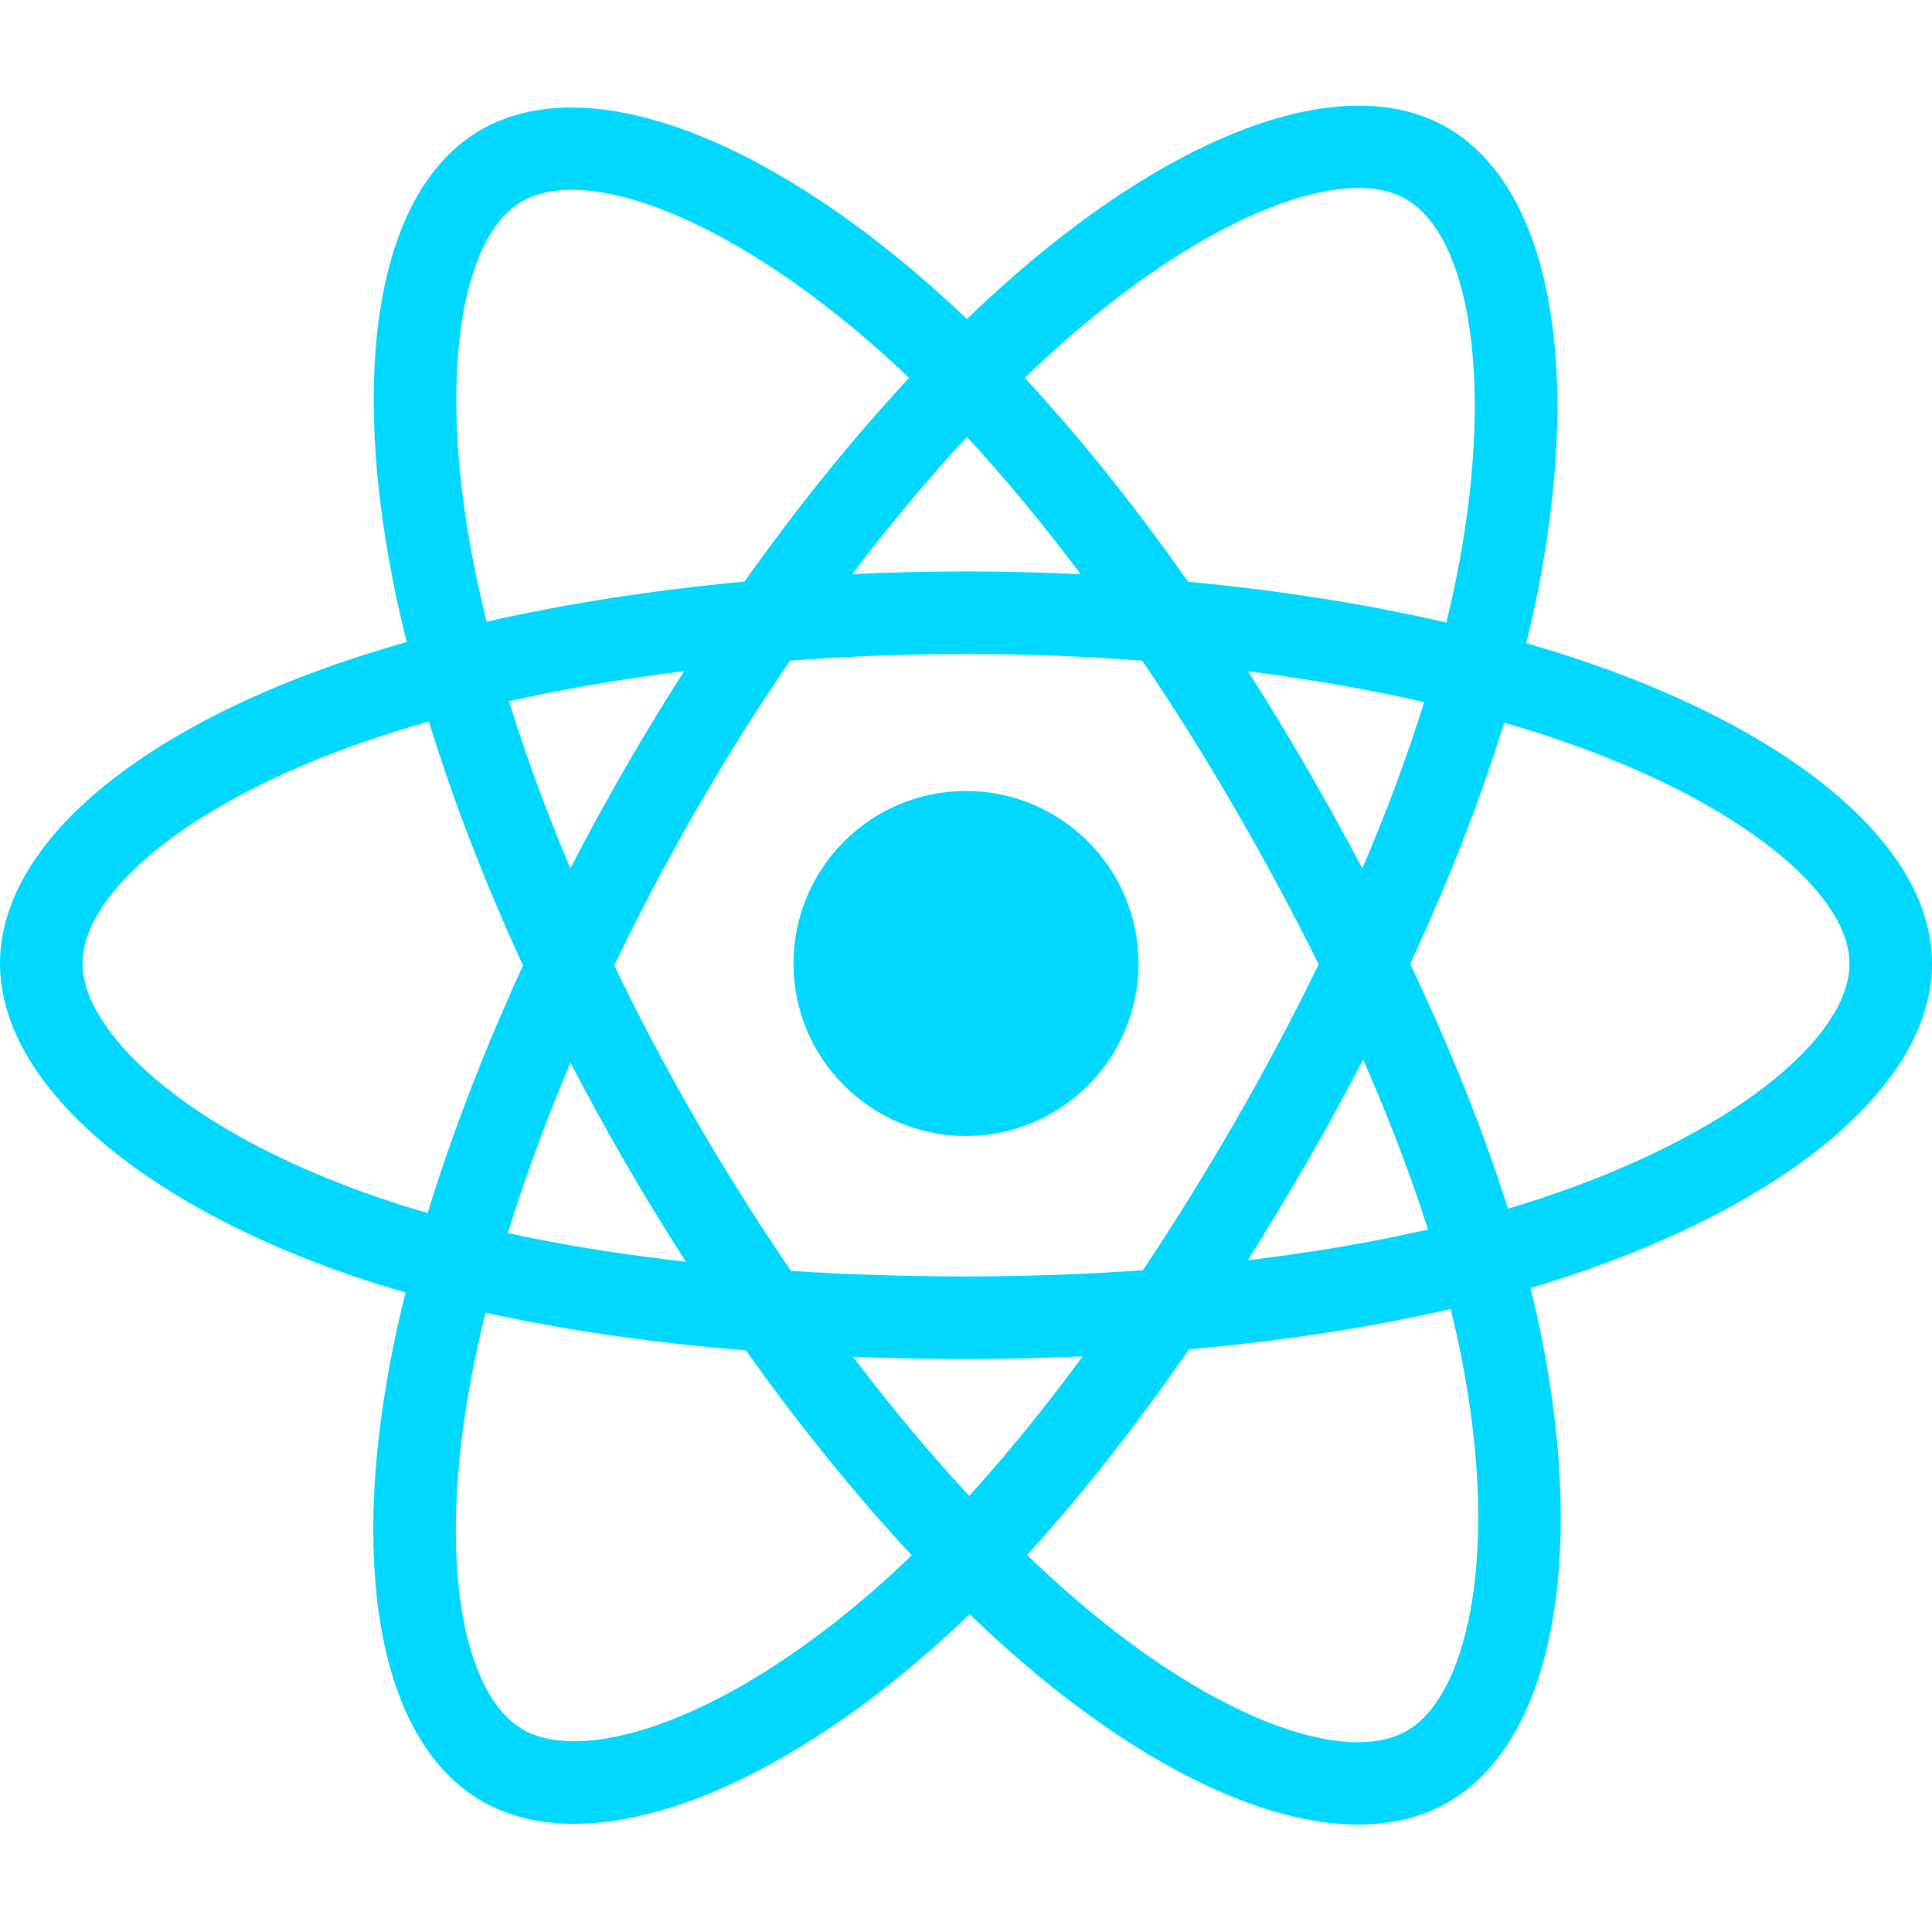
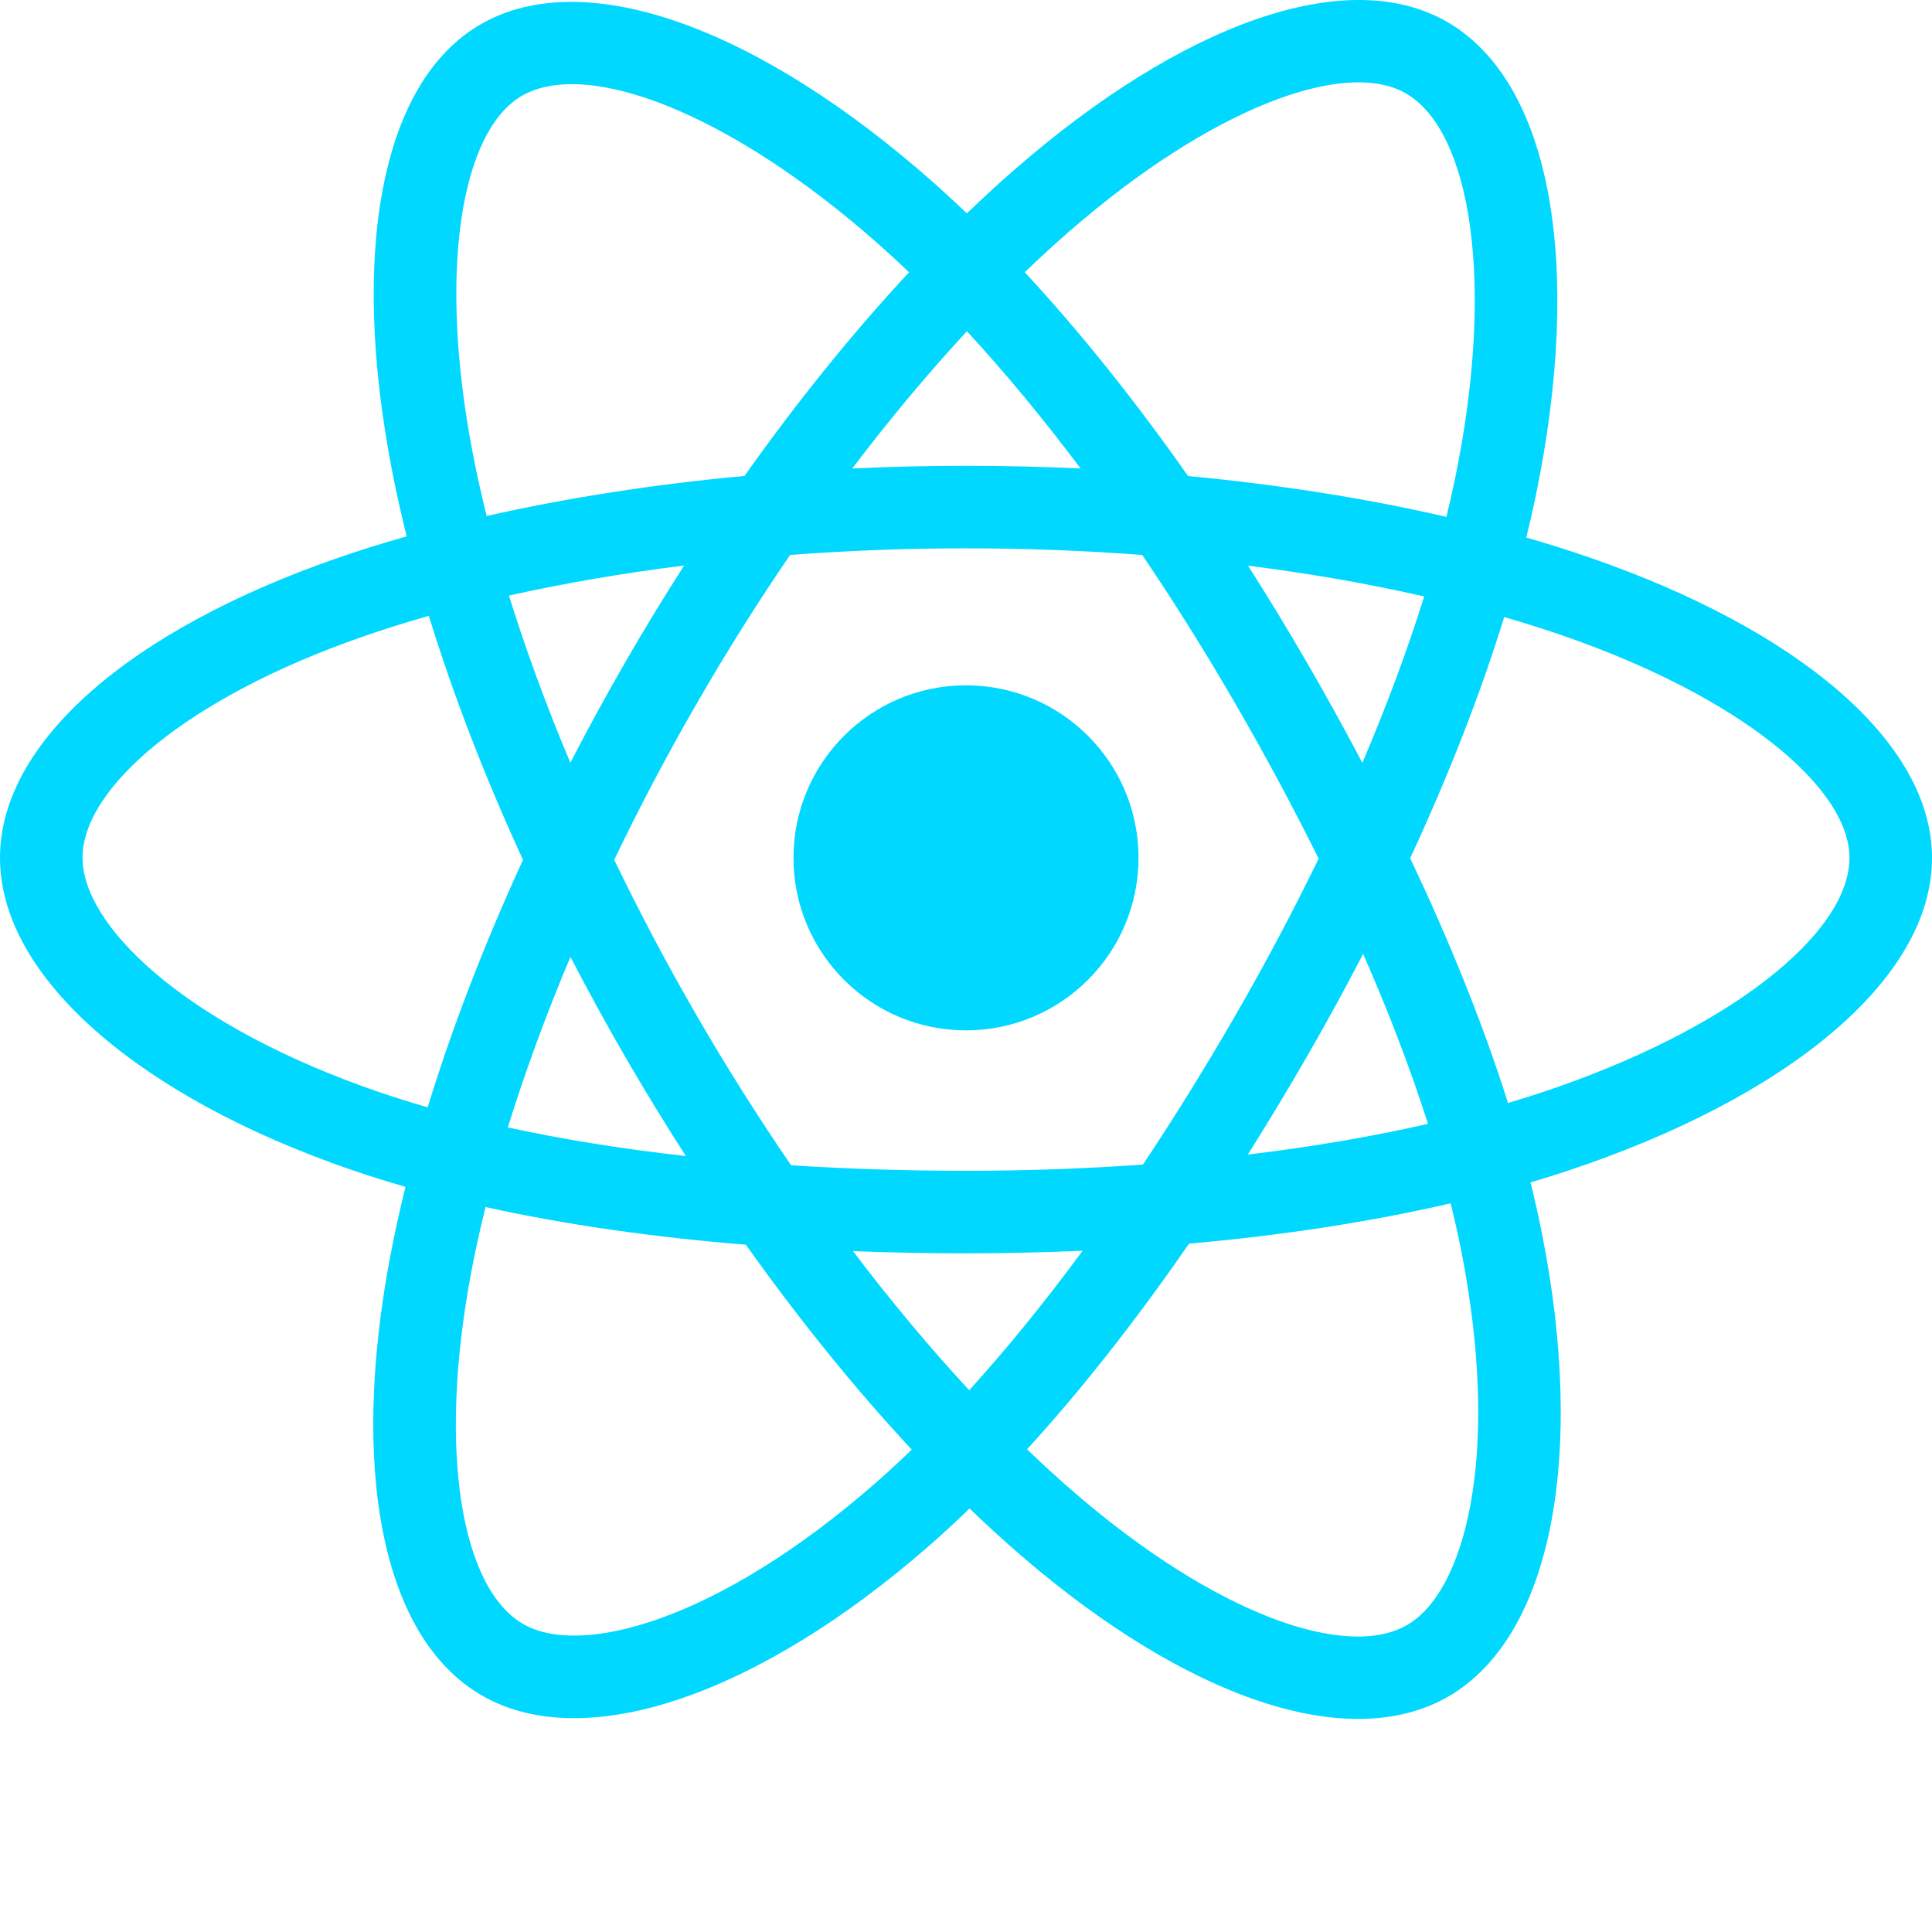
- <svg width="800px" height="800px" viewBox="0 -14 256 256" version="1.1">
+ <svg viewBox="0 0 256 256" version="1.1">
  <g>
    <path d="M210.483,73.824 C207.828,72.91 205.076,72.045 202.242,71.227 C202.708,69.326 203.136,67.45 203.516,65.606 C209.754,35.325 205.675,10.93 191.747,2.898 C178.392,-4.803 156.551,3.227 134.493,22.424 C132.372,24.27 130.245,26.224 128.118,28.272 C126.702,26.917 125.287,25.608 123.877,24.355 C100.759,3.829 77.587,-4.822 63.673,3.233 C50.33,10.957 46.379,33.89 51.995,62.588 C52.537,65.36 53.171,68.191 53.887,71.069 C50.608,72 47.442,72.992 44.413,74.048 C17.309,83.497 0,98.307 0,113.668 C0,129.533 18.582,145.446 46.812,155.095 C49.039,155.857 51.351,156.577 53.733,157.26 C52.96,160.373 52.288,163.423 51.723,166.398 C46.369,194.598 50.55,216.989 63.857,224.664 C77.601,232.59 100.669,224.443 123.13,204.809 C124.906,203.257 126.687,201.611 128.472,199.886 C130.786,202.114 133.095,204.222 135.393,206.2 C157.15,224.922 178.638,232.482 191.932,224.786 C205.663,216.837 210.126,192.783 204.332,163.518 C203.89,161.283 203.375,159 202.797,156.676 C204.417,156.197 206.007,155.702 207.557,155.188 C236.905,145.465 256,129.745 256,113.668 C256,98.251 238.132,83.342 210.483,73.824 L210.483,73.824 Z M204.118,144.808 C202.718,145.271 201.282,145.719 199.818,146.153 C196.578,135.896 192.206,124.99 186.855,113.721 C191.961,102.721 196.165,91.954 199.314,81.764 C201.933,82.522 204.474,83.321 206.924,84.164 C230.613,92.32 245.064,104.377 245.064,113.668 C245.064,123.564 229.458,136.411 204.118,144.808 L204.118,144.808 Z M193.604,165.642 C196.166,178.583 196.531,190.283 194.835,199.429 C193.31,207.648 190.244,213.127 186.452,215.322 C178.385,219.991 161.132,213.921 142.525,197.91 C140.392,196.074 138.244,194.115 136.088,192.04 C143.302,184.151 150.511,174.98 157.547,164.794 C169.923,163.696 181.615,161.9 192.218,159.449 C192.74,161.556 193.204,163.622 193.604,165.642 L193.604,165.642 Z M87.276,214.515 C79.394,217.298 73.116,217.378 69.321,215.19 C61.246,210.533 57.889,192.554 62.468,168.438 C62.993,165.676 63.617,162.839 64.337,159.939 C74.823,162.258 86.43,163.927 98.835,164.933 C105.919,174.9 113.336,184.061 120.811,192.083 C119.178,193.659 117.551,195.16 115.934,196.575 C106.001,205.257 96.048,211.417 87.276,214.515 L87.276,214.515 Z M50.349,144.747 C37.866,140.48 27.557,134.935 20.491,128.884 C14.141,123.447 10.936,118.048 10.936,113.668 C10.936,104.346 24.833,92.456 48.012,84.375 C50.825,83.394 53.769,82.47 56.824,81.602 C60.028,92.022 64.23,102.917 69.301,113.934 C64.164,125.115 59.902,136.183 56.667,146.726 C54.489,146.099 52.379,145.44 50.349,144.747 L50.349,144.747 Z M62.727,60.488 C57.916,35.9 61.111,17.353 69.152,12.698 C77.716,7.74 96.654,14.809 116.615,32.533 C117.891,33.666 119.172,34.851 120.456,36.078 C113.018,44.065 105.669,53.157 98.648,63.066 C86.608,64.182 75.083,65.974 64.487,68.375 C63.821,65.695 63.231,63.062 62.727,60.488 L62.727,60.488 Z M173.154,87.755 C170.621,83.38 168.02,79.108 165.369,74.952 C173.537,75.985 181.363,77.356 188.712,79.033 C186.506,86.104 183.756,93.497 180.519,101.077 C178.196,96.668 175.74,92.223 173.154,87.755 L173.154,87.755 Z M128.122,43.894 C133.166,49.359 138.218,55.46 143.187,62.08 C138.18,61.844 133.111,61.721 128,61.721 C122.937,61.721 117.906,61.841 112.93,62.074 C117.904,55.515 122.999,49.422 128.122,43.894 L128.122,43.894 Z M82.802,87.831 C80.272,92.218 77.861,96.639 75.575,101.069 C72.391,93.516 69.666,86.089 67.441,78.917 C74.745,77.283 82.534,75.946 90.65,74.933 C87.961,79.127 85.339,83.43 82.802,87.83 L82.802,87.831 L82.802,87.831 Z M90.883,153.183 C82.498,152.247 74.592,150.98 67.29,149.39 C69.551,142.091 72.335,134.505 75.588,126.79 C77.879,131.216 80.299,135.638 82.845,140.036 L82.846,140.036 C85.439,144.515 88.126,148.904 90.883,153.183 L90.883,153.183 Z M128.425,184.213 C123.241,178.621 118.071,172.434 113.022,165.78 C117.924,165.972 122.921,166.071 128,166.071 C133.218,166.071 138.376,165.953 143.453,165.727 C138.468,172.501 133.435,178.697 128.425,184.213 L128.425,184.213 Z M180.623,126.396 C184.045,134.195 186.929,141.741 189.219,148.916 C181.797,150.61 173.783,151.974 165.339,152.987 C167.997,148.776 170.62,144.43 173.198,139.961 C175.805,135.438 178.282,130.909 180.623,126.396 L180.623,126.396 Z M163.725,134.497 C159.723,141.436 155.614,148.059 151.444,154.312 C143.847,154.855 135.999,155.135 128,155.135 C120.033,155.135 112.284,154.887 104.822,154.403 C100.483,148.068 96.285,141.425 92.309,134.557 L92.31,134.557 C88.344,127.707 84.694,120.799 81.387,113.93 C84.693,107.046 88.334,100.13 92.277,93.293 L92.276,93.294 C96.229,86.439 100.39,79.828 104.689,73.533 C112.302,72.957 120.11,72.657 128,72.657 L128,72.657 C135.926,72.657 143.743,72.96 151.354,73.54 C155.587,79.789 159.72,86.378 163.689,93.235 C167.703,100.169 171.39,107.038 174.725,113.775 C171.4,120.628 167.721,127.567 163.725,134.497 L163.725,134.497 Z M186.285,12.373 C194.857,17.317 198.191,37.254 192.805,63.399 C192.461,65.067 192.075,66.766 191.654,68.488 C181.033,66.037 169.5,64.214 157.425,63.081 C150.391,53.064 143.102,43.957 135.785,36.073 C137.752,34.181 139.716,32.376 141.673,30.673 C160.572,14.226 178.237,7.732 186.285,12.373 L186.285,12.373 Z M128,90.808 C140.625,90.808 150.86,101.043 150.86,113.668 C150.86,126.293 140.625,136.528 128,136.528 C115.375,136.528 105.14,126.293 105.14,113.668 C105.14,101.043 115.375,90.808 128,90.808 L128,90.808 Z" fill="#00D8FF">

        </path>
  </g>
</svg>
